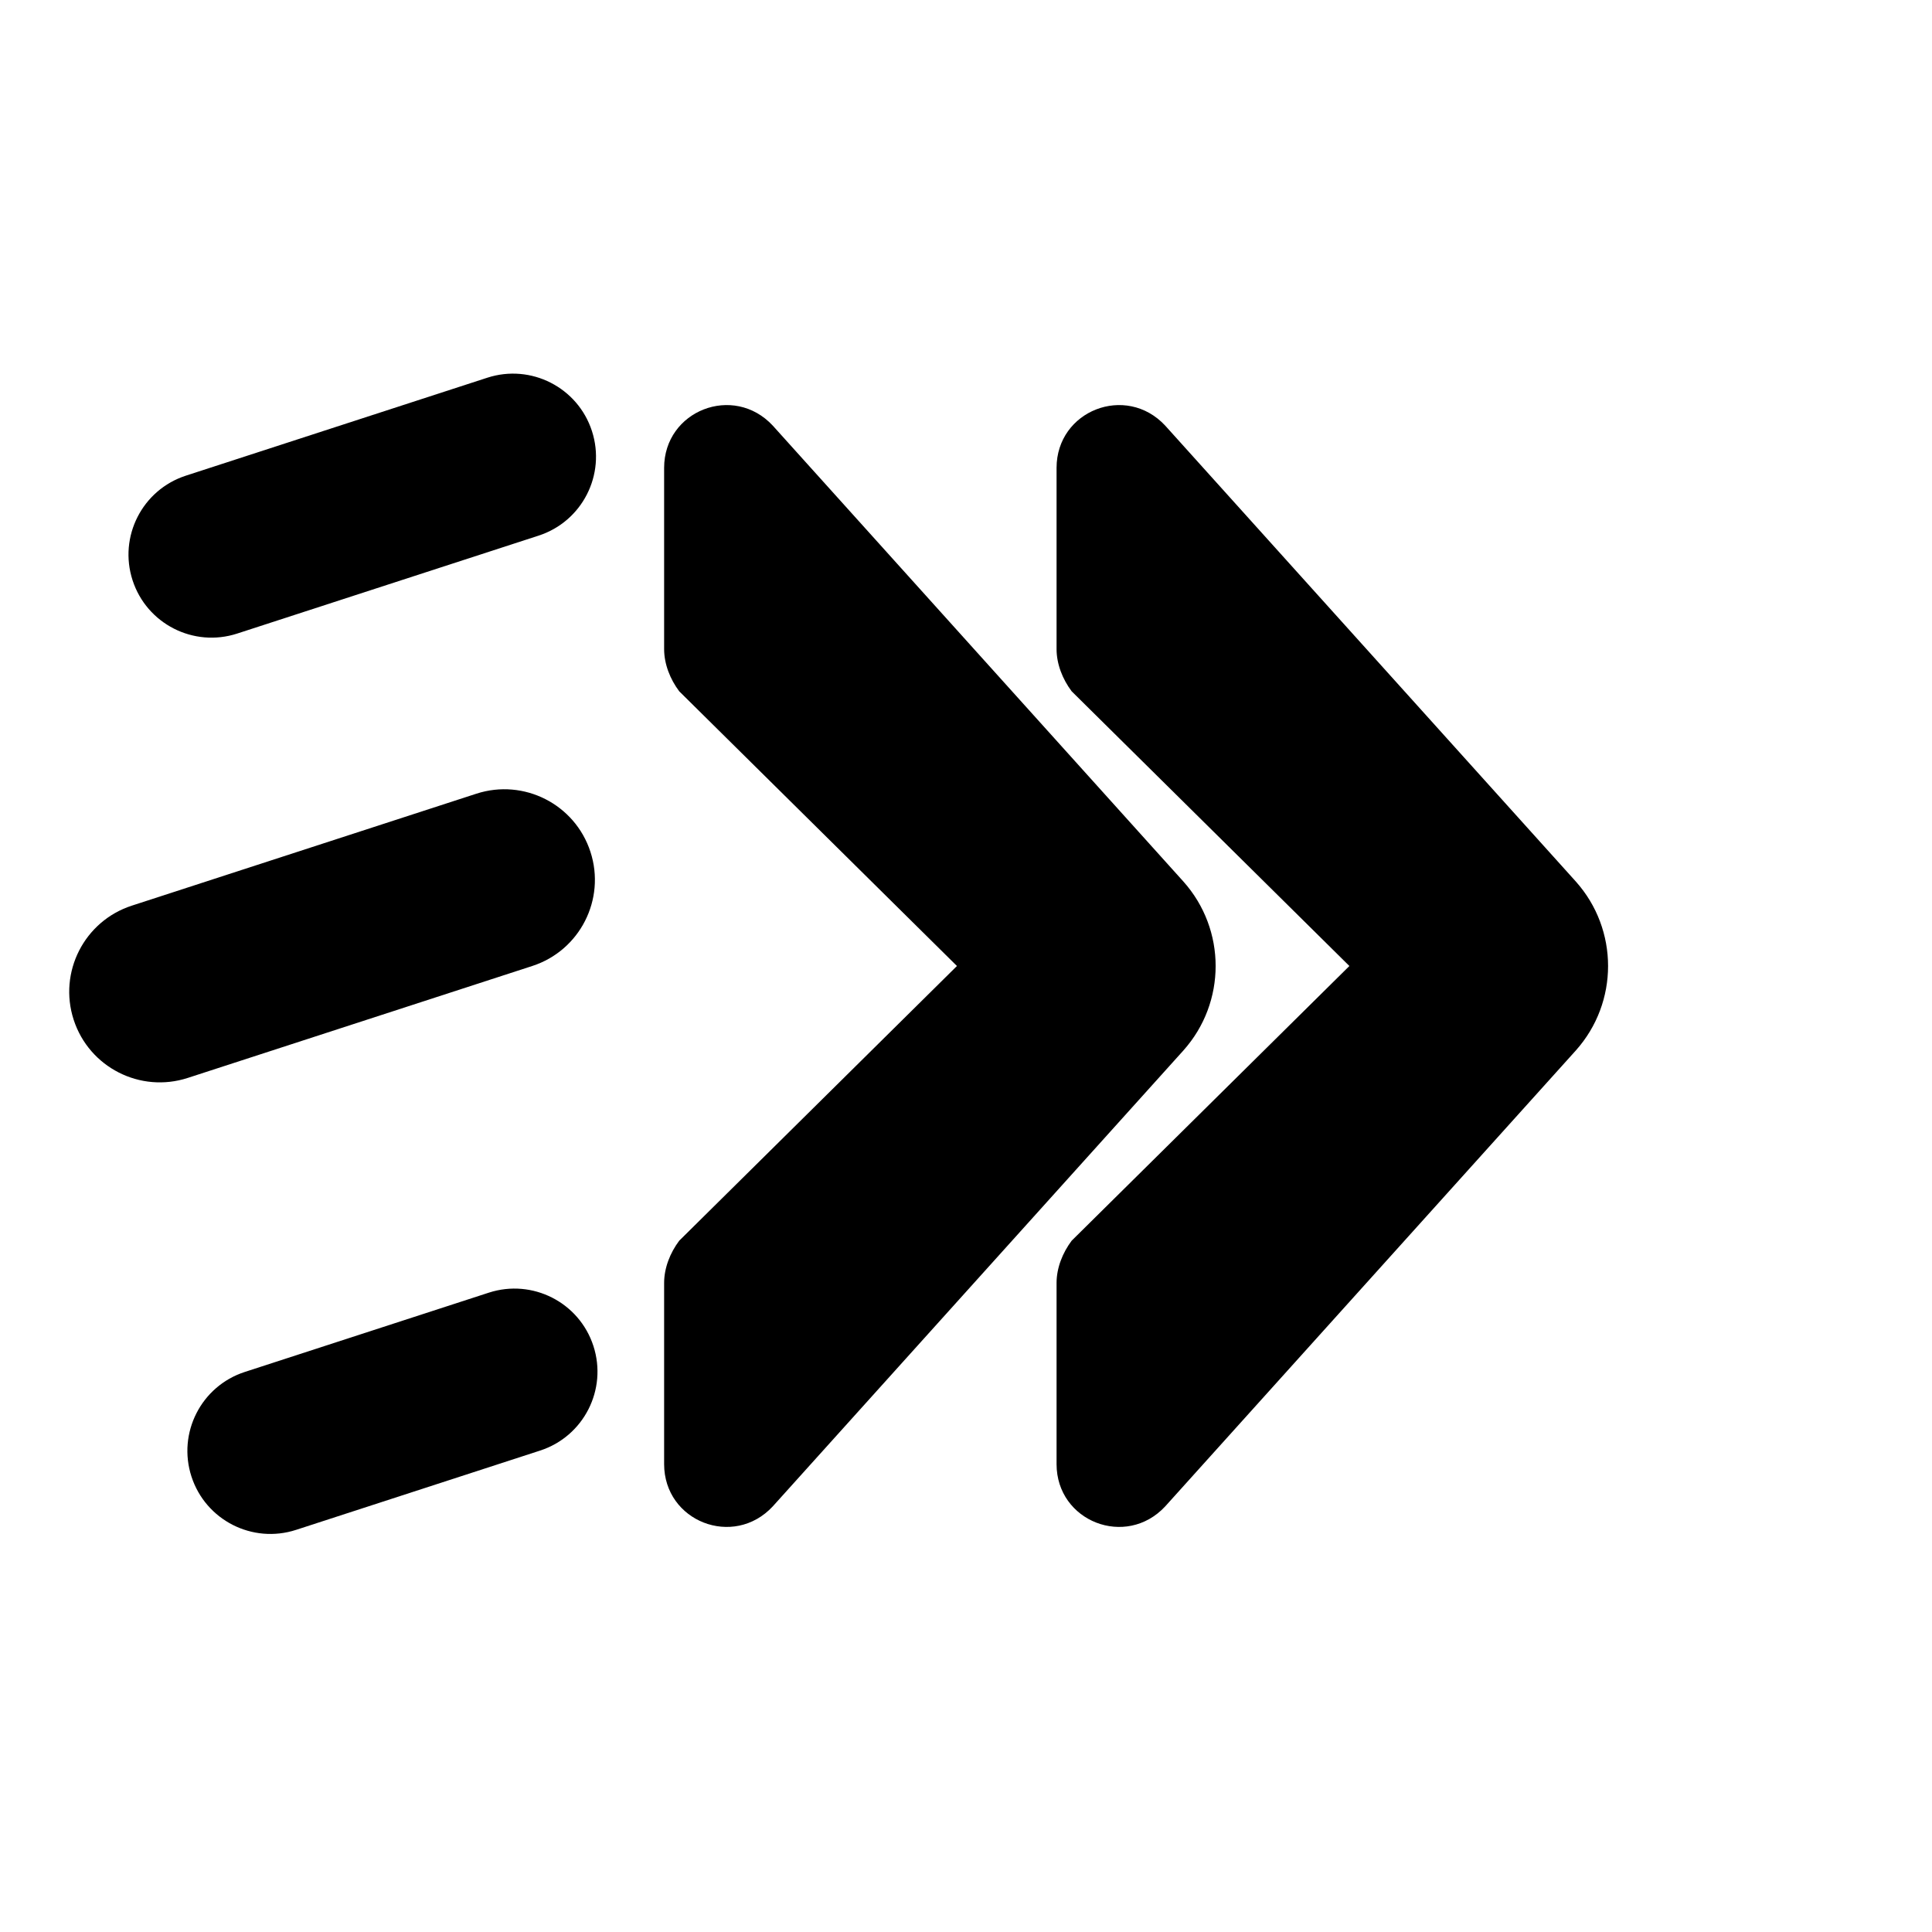
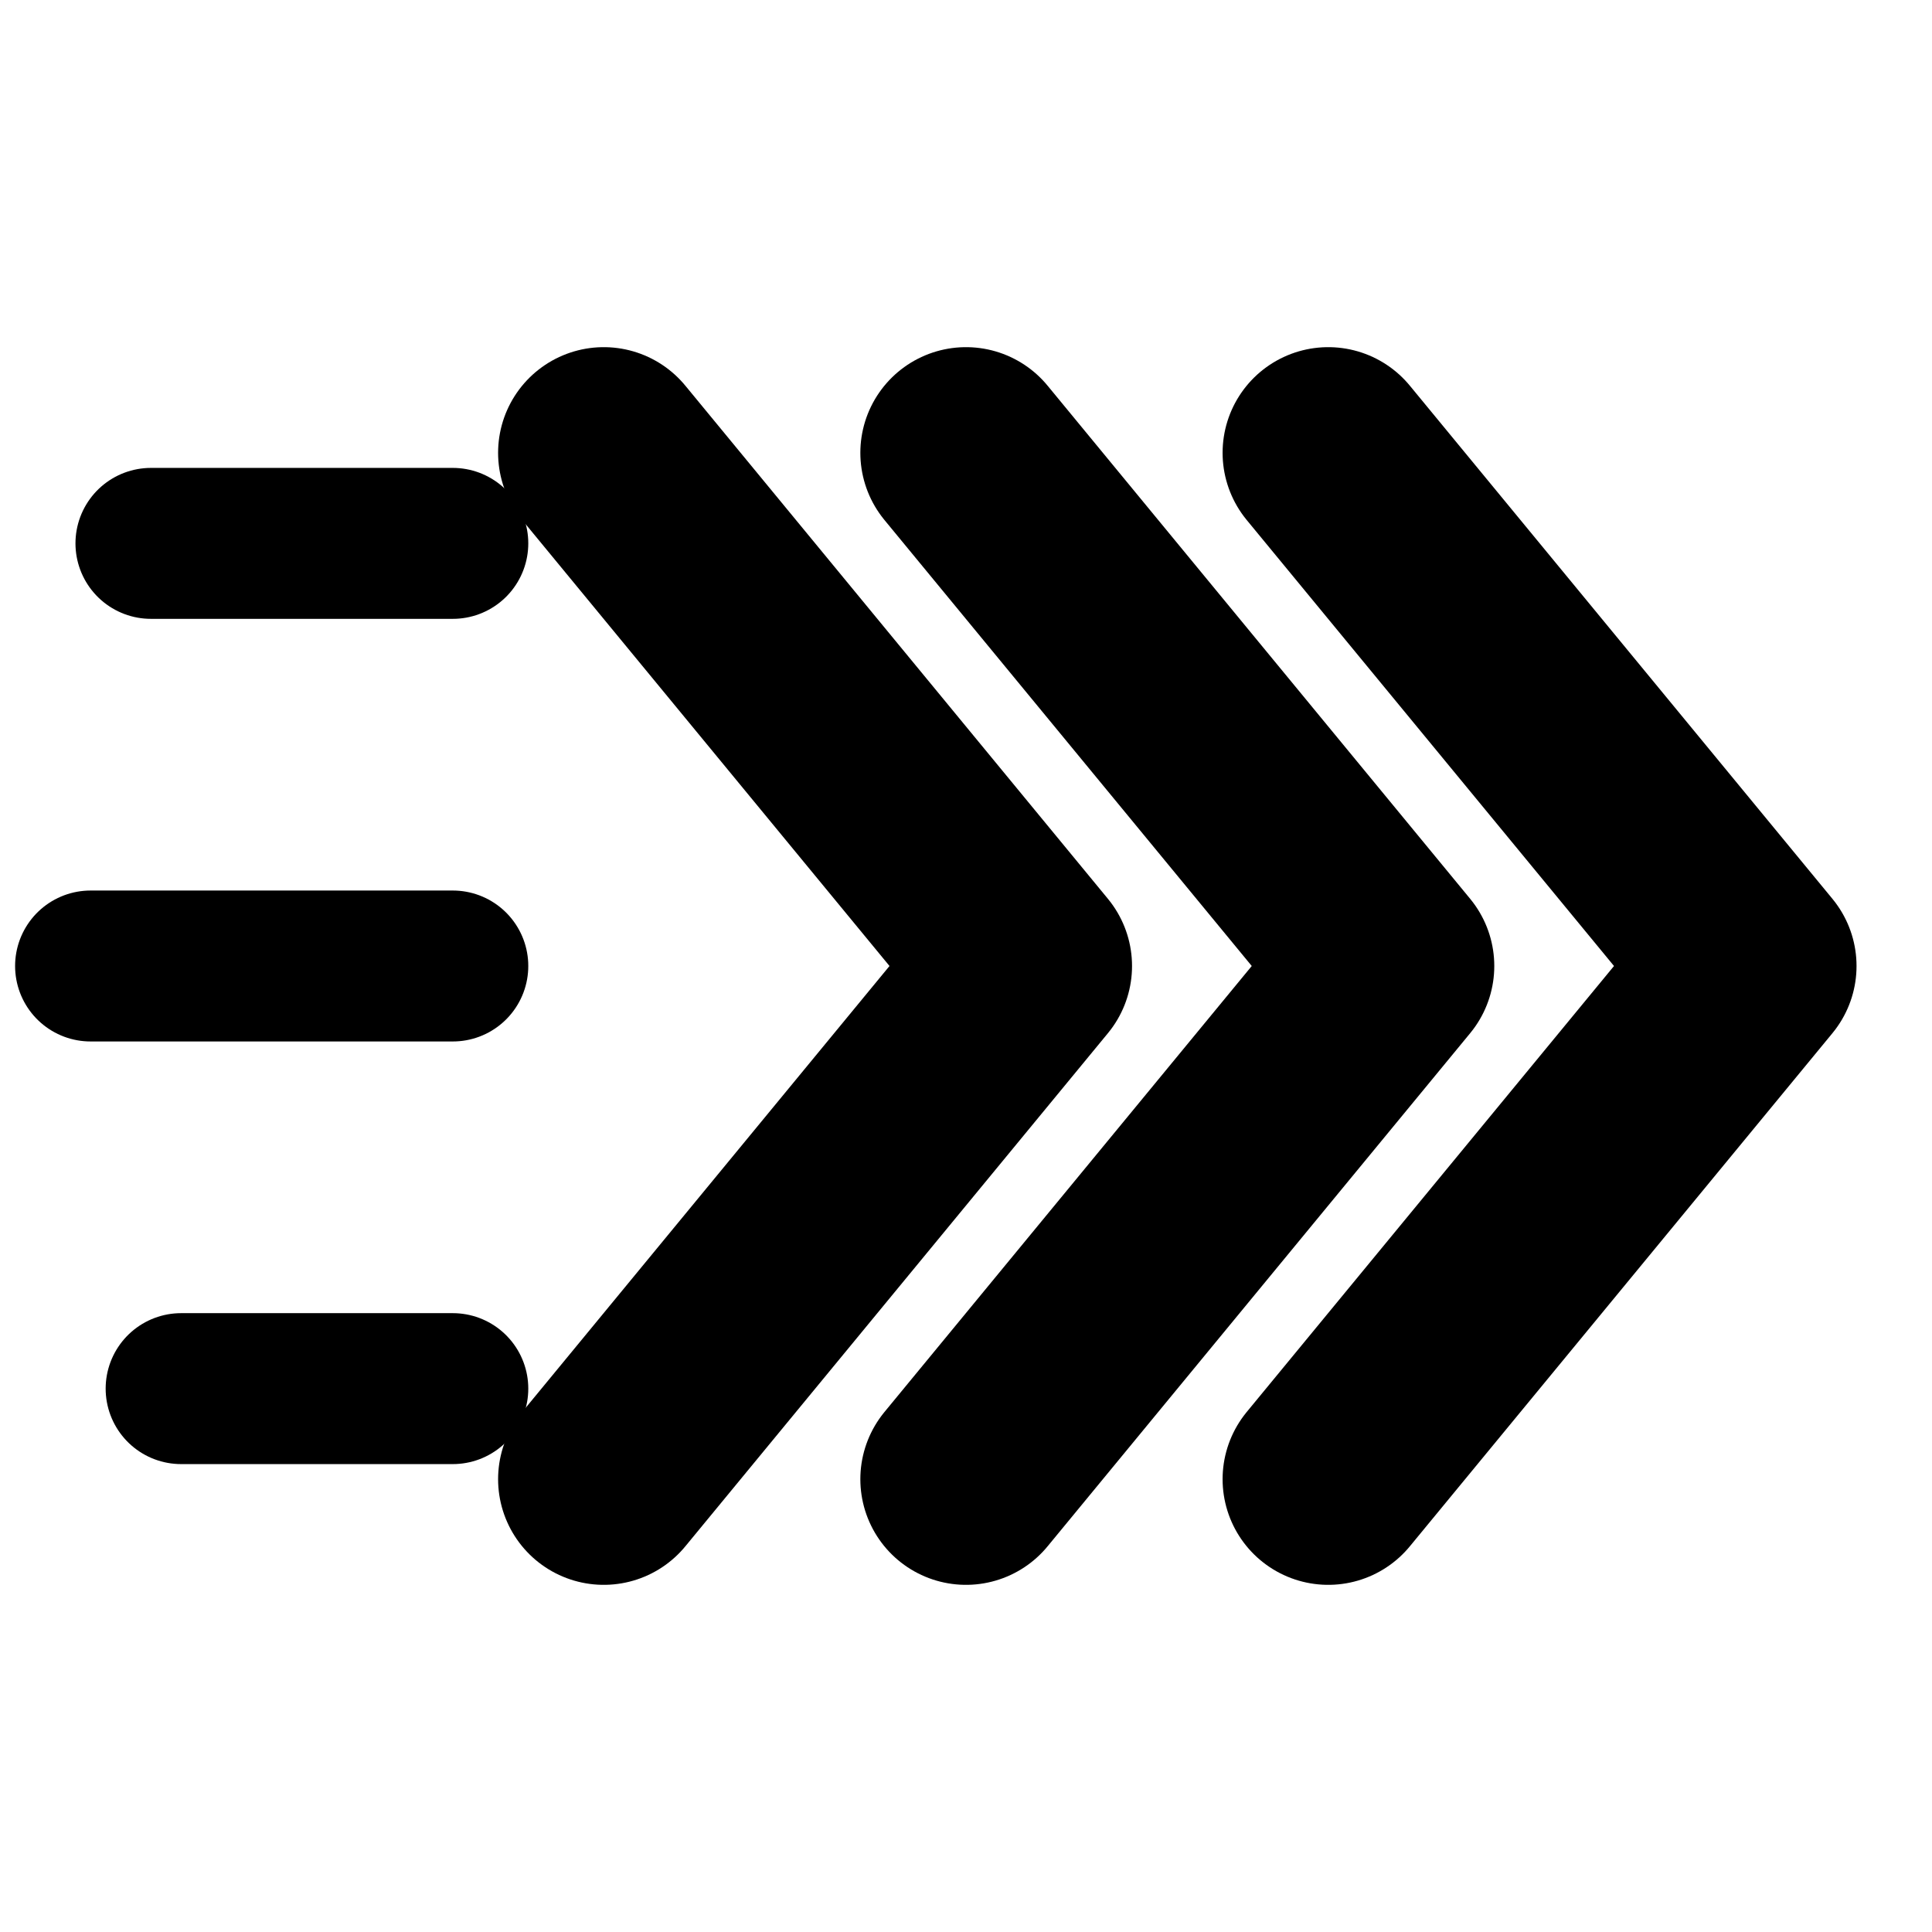
<svg xmlns="http://www.w3.org/2000/svg" viewBox="0 0 64 64">
-   <g fill="#000">
-     <rect x="4" y="14" width="16" height="5.5" rx="2.75" transform="rotate(-18 12 16.75)" />
-     <rect x="2" y="28" width="18" height="6" rx="3" transform="rotate(-18 11 31)" />
-     <rect x="6" y="44" width="14" height="5.5" rx="2.75" transform="rotate(-18 13 46.75)" />
-     <path d="M22 15.5c0-1.9 2.3-2.8 3.6-1.4l13.6 15.1a4.2 4.2 0 0 1 0 5.6L25.6 49.9c-1.3 1.4-3.6.5-3.6-1.4v-6c0-.5.2-1 .5-1.4L31.7 32l-9.2-9.1c-.3-.4-.5-.9-.5-1.4v-6z" />
-     <path d="M35 15.5c0-1.9 2.3-2.8 3.6-1.4l13.6 15.1a4.2 4.2 0 0 1 0 5.6L38.6 49.9c-1.3 1.4-3.6.5-3.6-1.4v-6c0-.5.2-1 .5-1.4L44.7 32l-9.2-9.1c-.3-.4-.5-.9-.5-1.4v-6z" />
+   <g fill="none" stroke="#000" stroke-linecap="round" stroke-linejoin="round">
+     <path d="M5 18h10M3 32h12M6 46h9" stroke-width="5" />
+     <path d="M20 15l14 17-14 17" stroke-width="7" />
+     <path d="M32 15l14 17-14 17" stroke-width="7" />
+     <path d="M44 15l14 17-14 17" stroke-width="7" />
  </g>
</svg>
